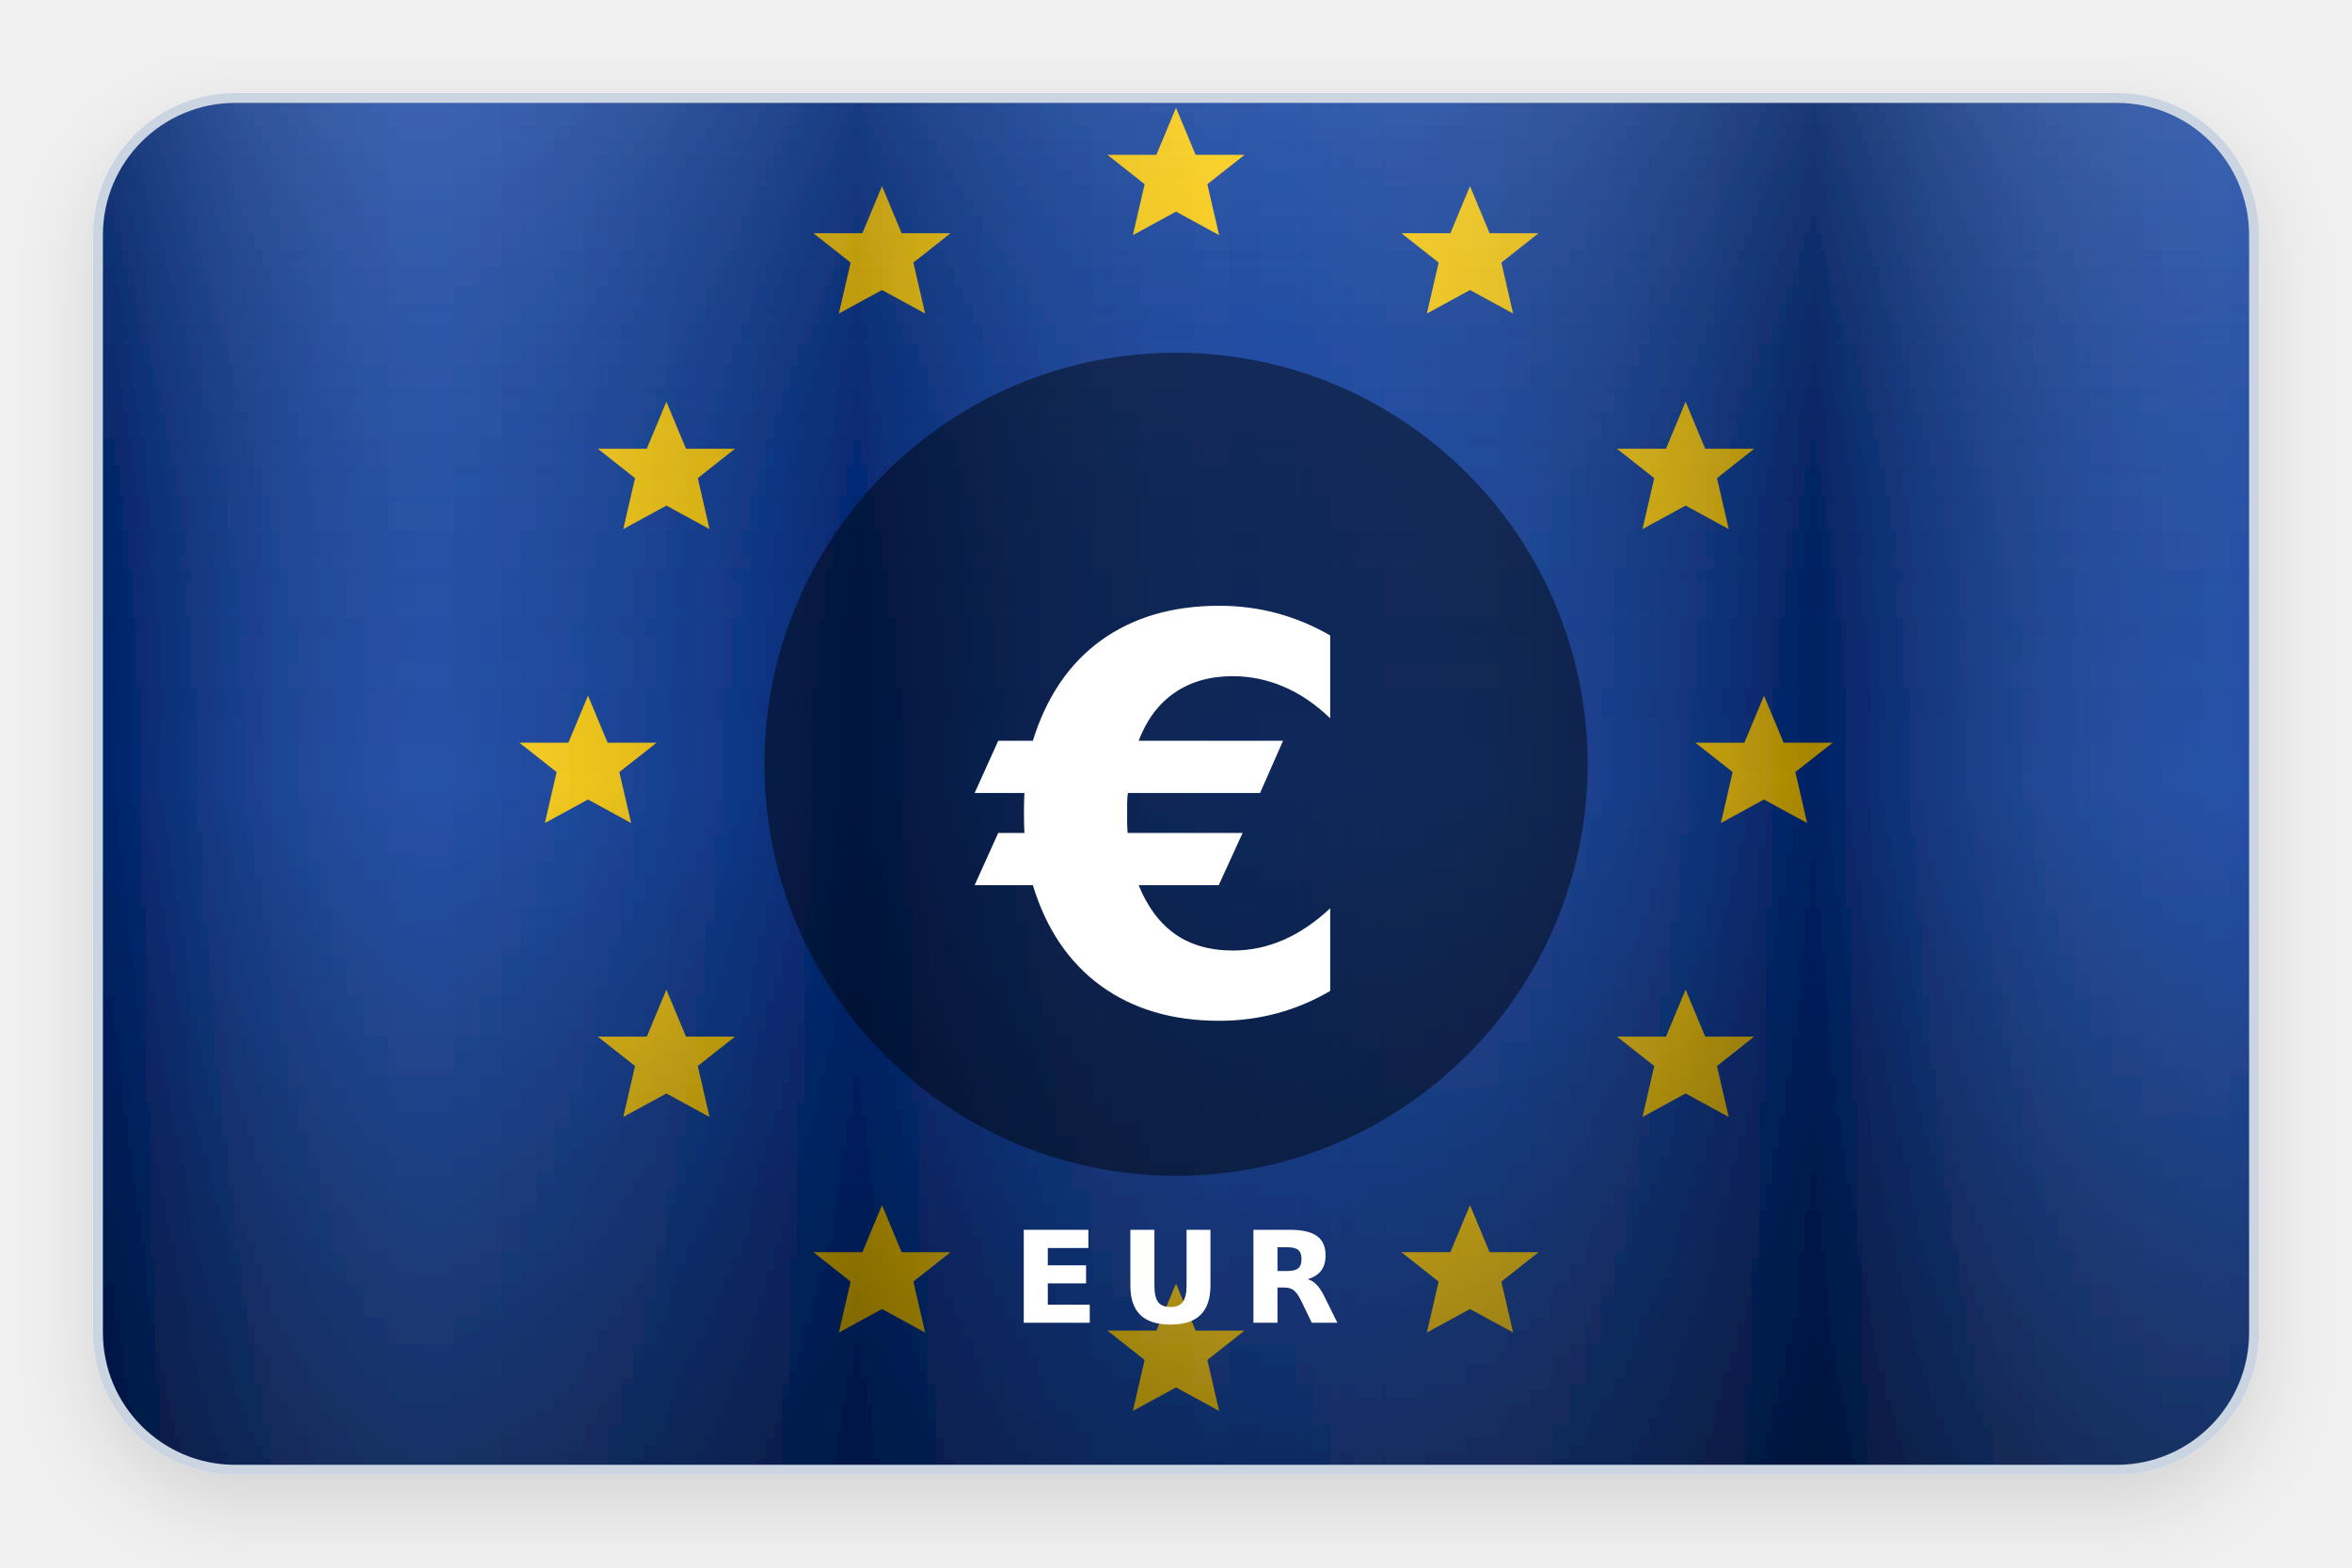
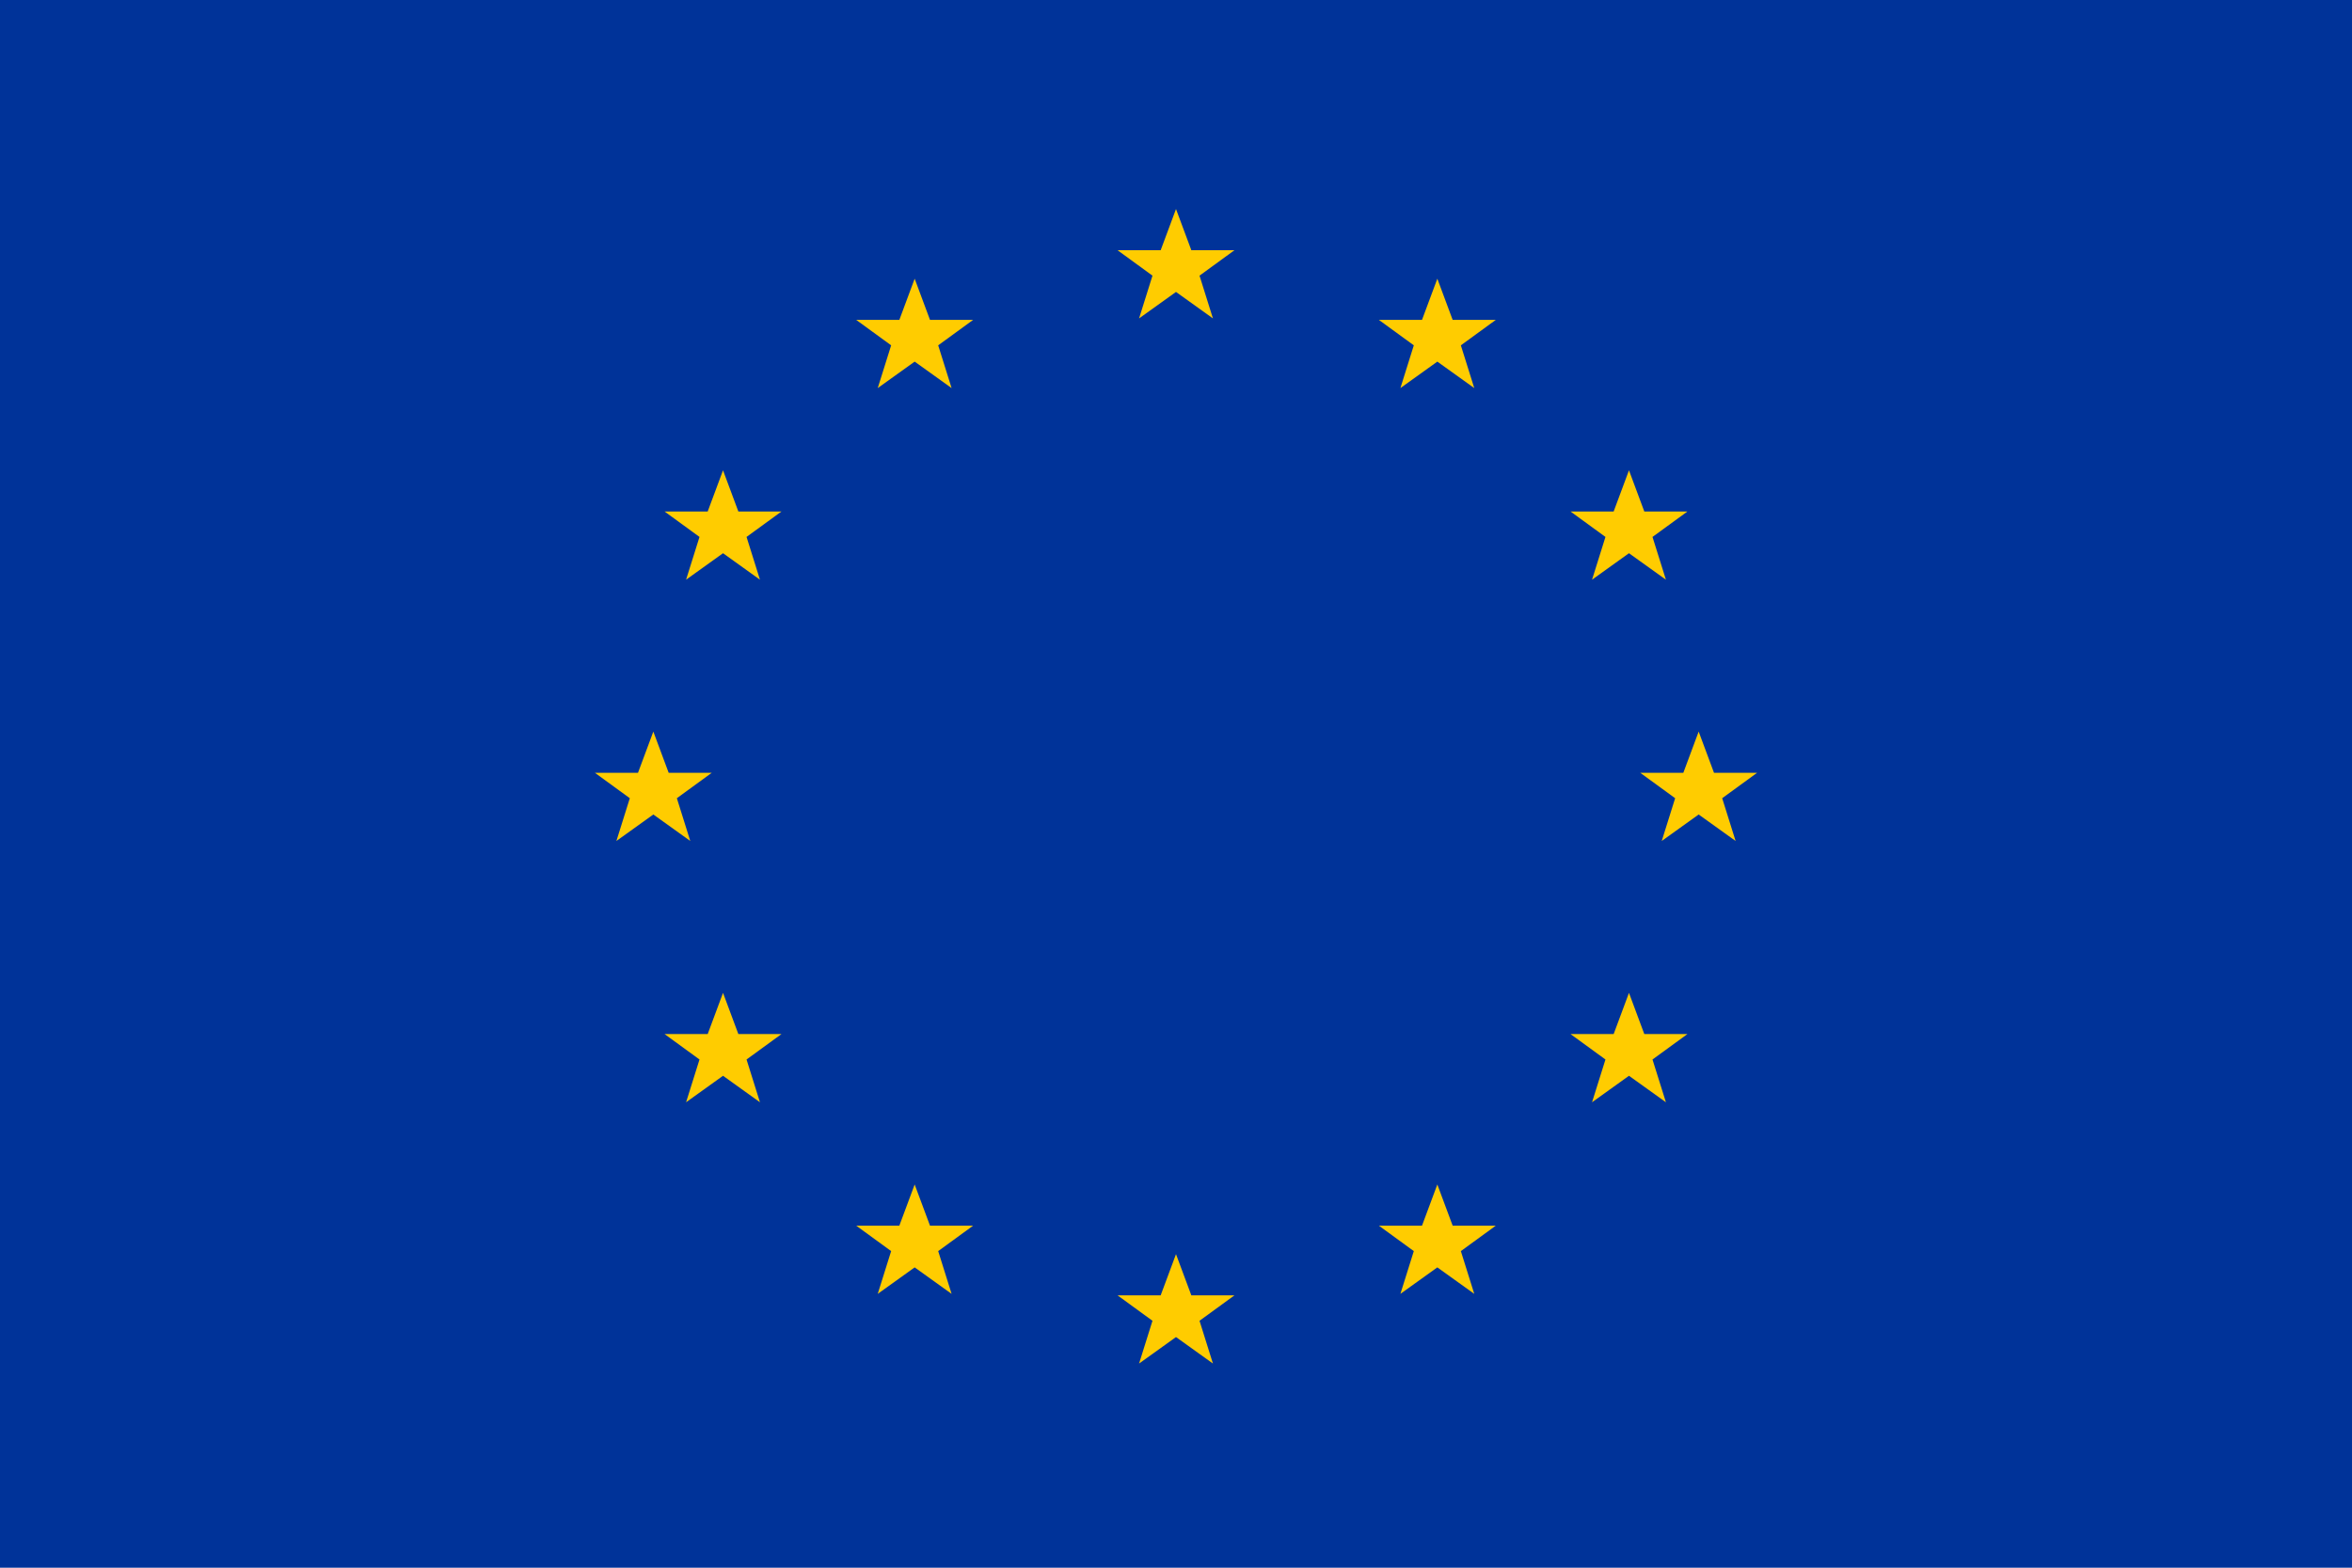
- <svg xmlns="http://www.w3.org/2000/svg" viewBox="0 0 240 160" width="240" height="160">
+ <svg xmlns="http://www.w3.org/2000/svg" viewBox="0 0 270 180" width="300" height="200">
  <defs>
-     <filter id="shadow-eur" x="-5%" y="-5%" width="120%" height="120%">
-       <feDropShadow dx="0" dy="3" stdDeviation="4" flood-color="#000" flood-opacity="0.12" />
-     </filter>
-     <clipPath id="clip-eur">
-       <rect x="10" y="10" width="220" height="140" rx="14" />
-     </clipPath>
-     <linearGradient id="folds-eur" x1="0" y1="0" x2="1" y2="0">
-       <stop offset="0%" stop-color="#000" stop-opacity="0.3" />
-       <stop offset="15%" stop-color="#fff" stop-opacity="0.15" />
-       <stop offset="35%" stop-color="#000" stop-opacity="0.25" />
-       <stop offset="55%" stop-color="#fff" stop-opacity="0.1" />
-       <stop offset="80%" stop-color="#000" stop-opacity="0.35" />
-       <stop offset="100%" stop-color="#fff" stop-opacity="0.15" />
-     </linearGradient>
-     <linearGradient id="vignette-eur" x1="0" y1="0" x2="0" y2="1">
-       <stop offset="0%" stop-color="#fff" stop-opacity="0.1" />
-       <stop offset="50%" stop-color="#000" stop-opacity="0.0" />
-       <stop offset="100%" stop-color="#000" stop-opacity="0.4" />
-     </linearGradient>
-     <polygon id="star" points="0,-7 2,-2.2 7,-2.2 3.2,0.8 4.4,6 0,3.6 -4.4,6 -3.2,0.8 -7,-2.2 -2,-2.2" />
-     <style>.label{font-family:'DejaVu Sans',Arial,sans-serif;font-size:13px;font-weight:600;fill:#fff;text-anchor:middle;letter-spacing:2px}.dark-circle{fill:#000;fill-opacity:0.45}.currency{font-family:'DejaVu Sans','Segoe UI',Arial,sans-serif;font-size:56px;font-weight:900;fill:#fff;text-anchor:middle;dominant-baseline:central}</style>
+     <polygon id="eu-star" points="0,-6 1.76,-1.27 6.71,-1.27 2.7,1.65 4.24,6.56 0,3.52 -4.24,6.56 -2.7,1.65 -6.71,-1.27 -1.76,-1.27" fill="#FFCC00" />
  </defs>
-   <g filter="url(#shadow-eur)">
-     <rect x="10" y="10" width="220" height="140" rx="14" fill="#003399" />
-     <g clip-path="url(#clip-eur)">
-       <rect x="10" y="10" width="220" height="140" fill="#003399" />
-       <g fill="#FFCC00" transform="translate(120, 78)">
-         <use href="#star" transform="translate(0, -60)" />
-         <use href="#star" transform="translate(30, -52)" />
-         <use href="#star" transform="translate(52, -30)" />
-         <use href="#star" transform="translate(60, 0)" />
-         <use href="#star" transform="translate(52, 30)" />
-         <use href="#star" transform="translate(30, 52)" />
-         <use href="#star" transform="translate(0, 60)" />
-         <use href="#star" transform="translate(-30, 52)" />
-         <use href="#star" transform="translate(-52, 30)" />
-         <use href="#star" transform="translate(-60, 0)" />
-         <use href="#star" transform="translate(-52, -30)" />
-         <use href="#star" transform="translate(-30, -52)" />
-       </g>
-       <rect x="10" y="10" width="220" height="140" fill="url(#folds-eur)" />
-       <rect x="10" y="10" width="220" height="140" fill="url(#vignette-eur)" />
-     </g>
-     <rect x="10" y="10" width="220" height="140" rx="14" fill="none" stroke="#cbd5e1" stroke-width="1" />
+   <rect width="270" height="180" fill="#003399" />
+   <g transform="translate(135,90)">
+     <use href="#eu-star" transform="translate(0,-60)" />
+     <use href="#eu-star" transform="translate(30,-52)" />
+     <use href="#eu-star" transform="translate(52,-30)" />
+     <use href="#eu-star" transform="translate(60,0)" />
+     <use href="#eu-star" transform="translate(52,30)" />
+     <use href="#eu-star" transform="translate(30,52)" />
+     <use href="#eu-star" transform="translate(0,60)" />
+     <use href="#eu-star" transform="translate(-30,52)" />
+     <use href="#eu-star" transform="translate(-52,30)" />
+     <use href="#eu-star" transform="translate(-60,0)" />
+     <use href="#eu-star" transform="translate(-52,-30)" />
+     <use href="#eu-star" transform="translate(-30,-52)" />
  </g>
-   <circle cx="120" cy="78" r="42" class="dark-circle" />
-   <text x="120" y="84" class="currency">€</text>
-   <text x="120" y="135" class="label">EUR</text>
</svg>
